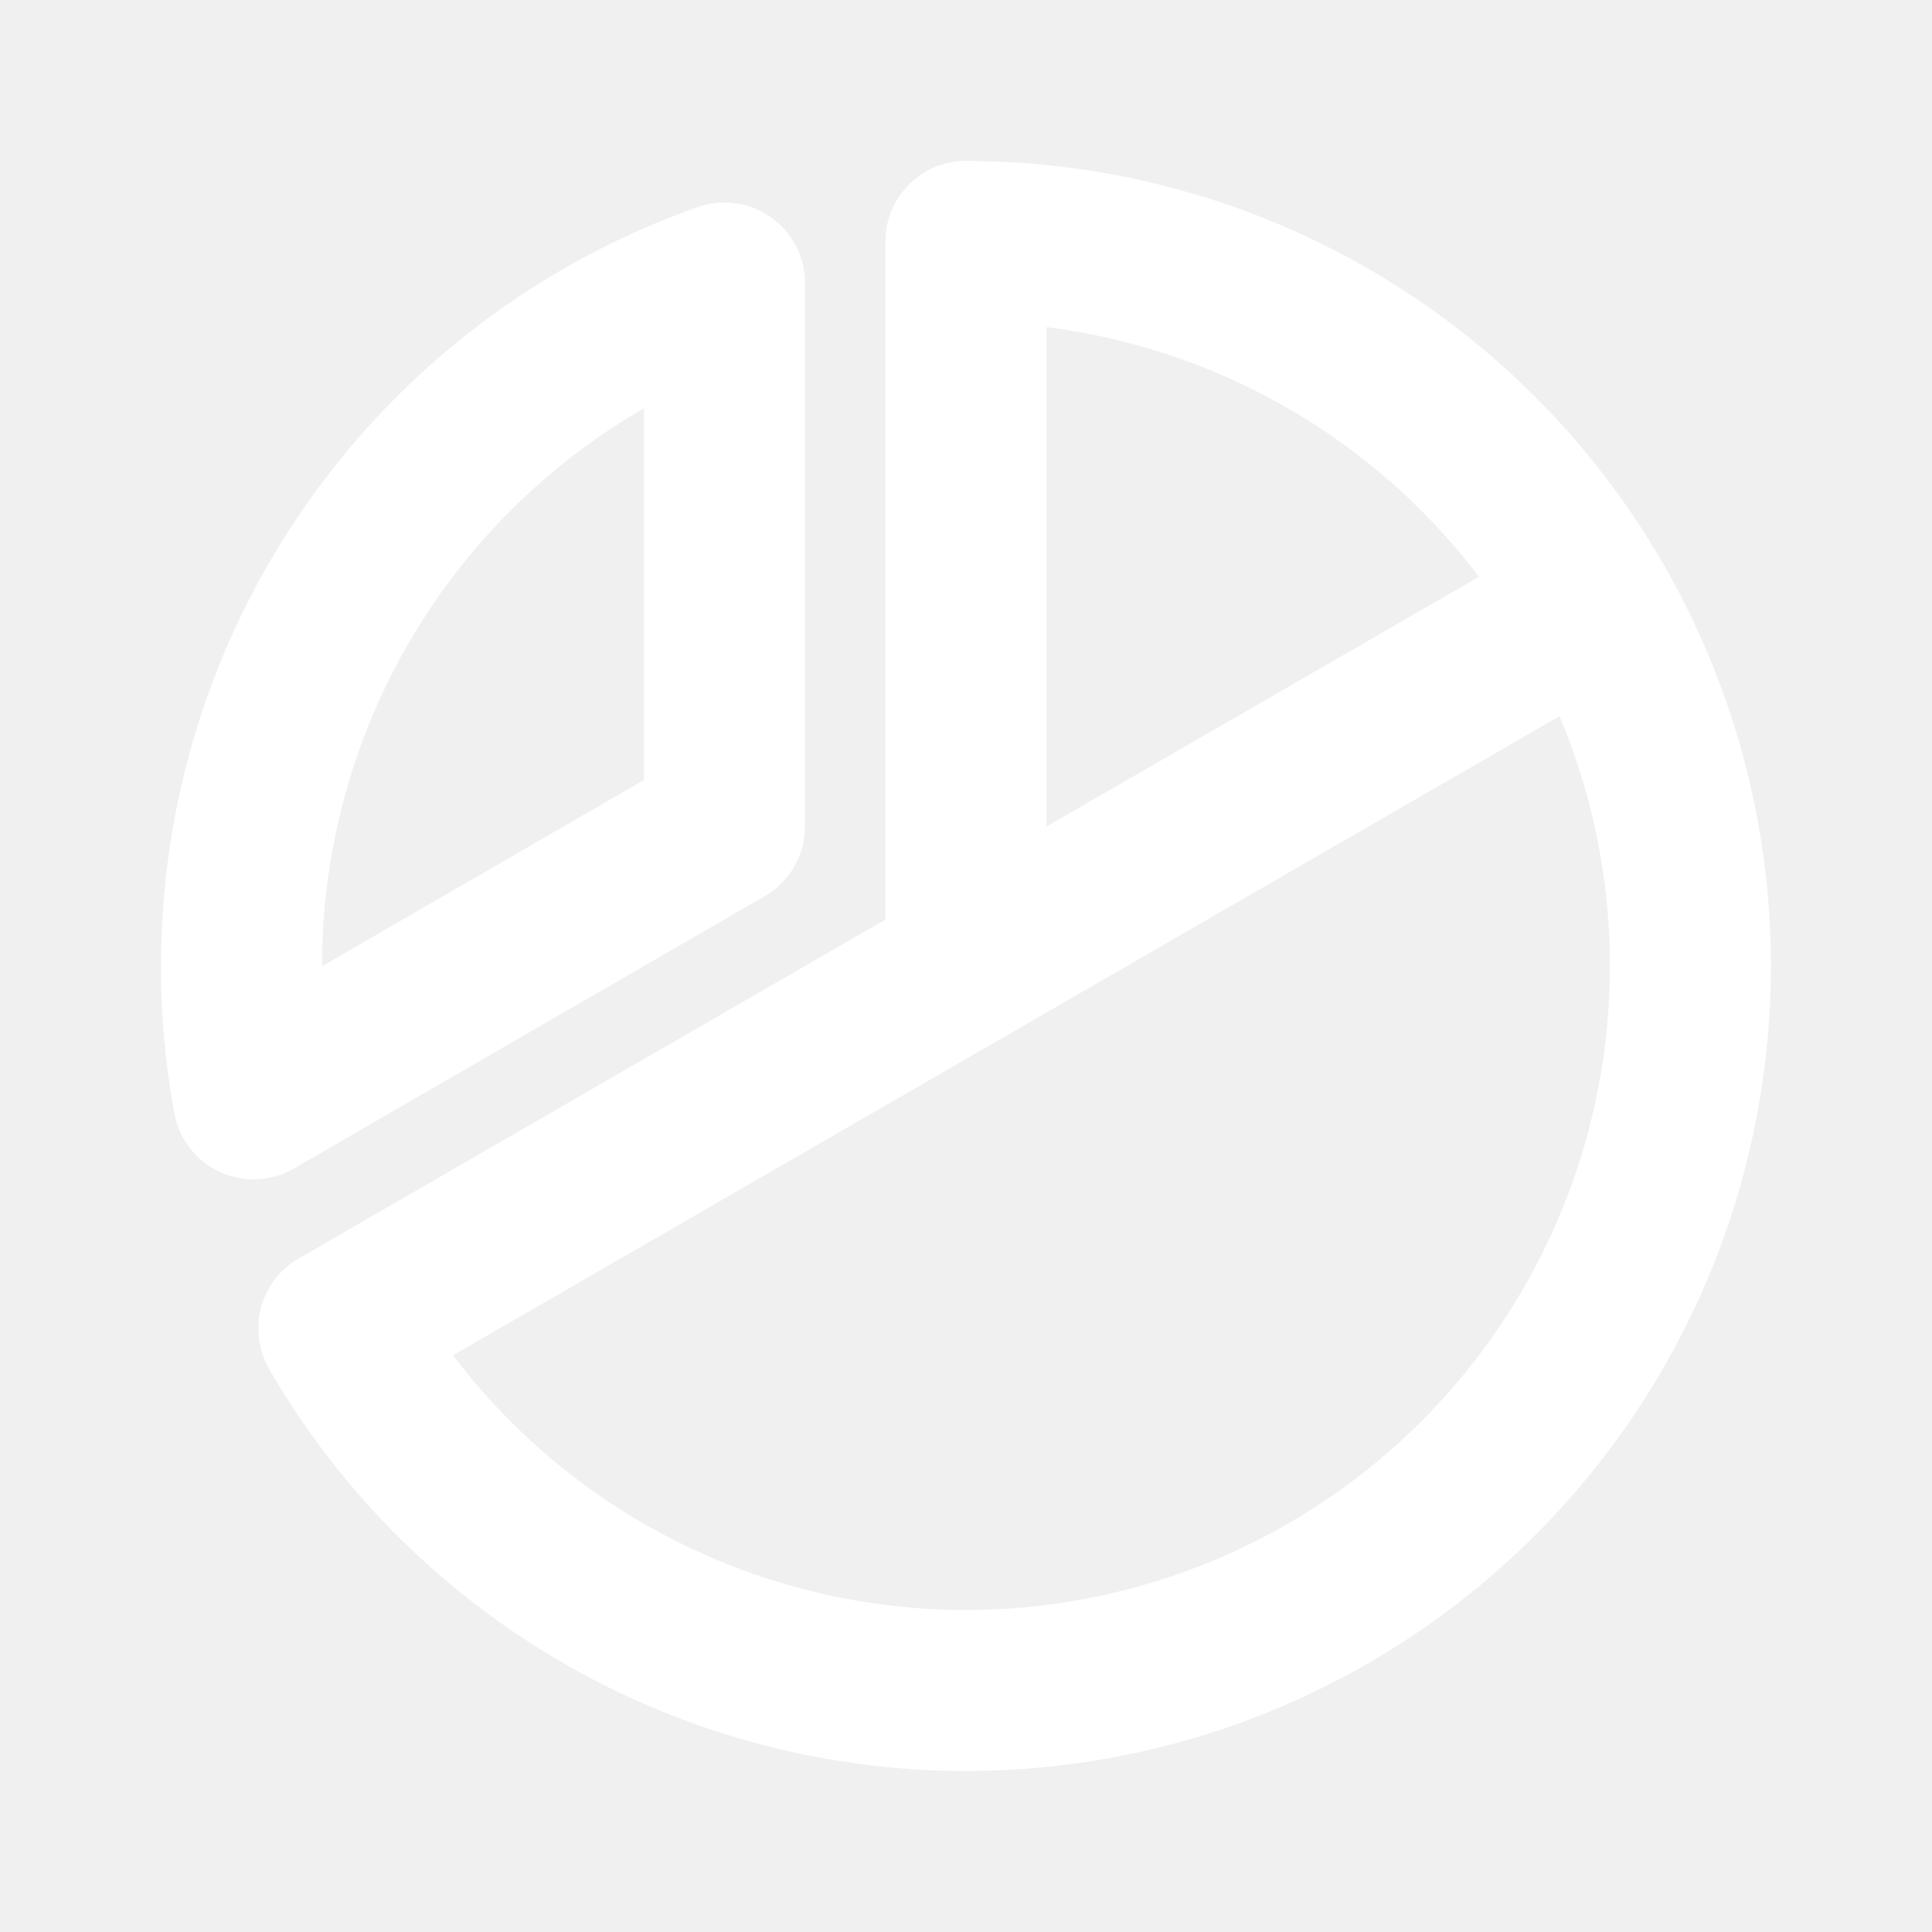
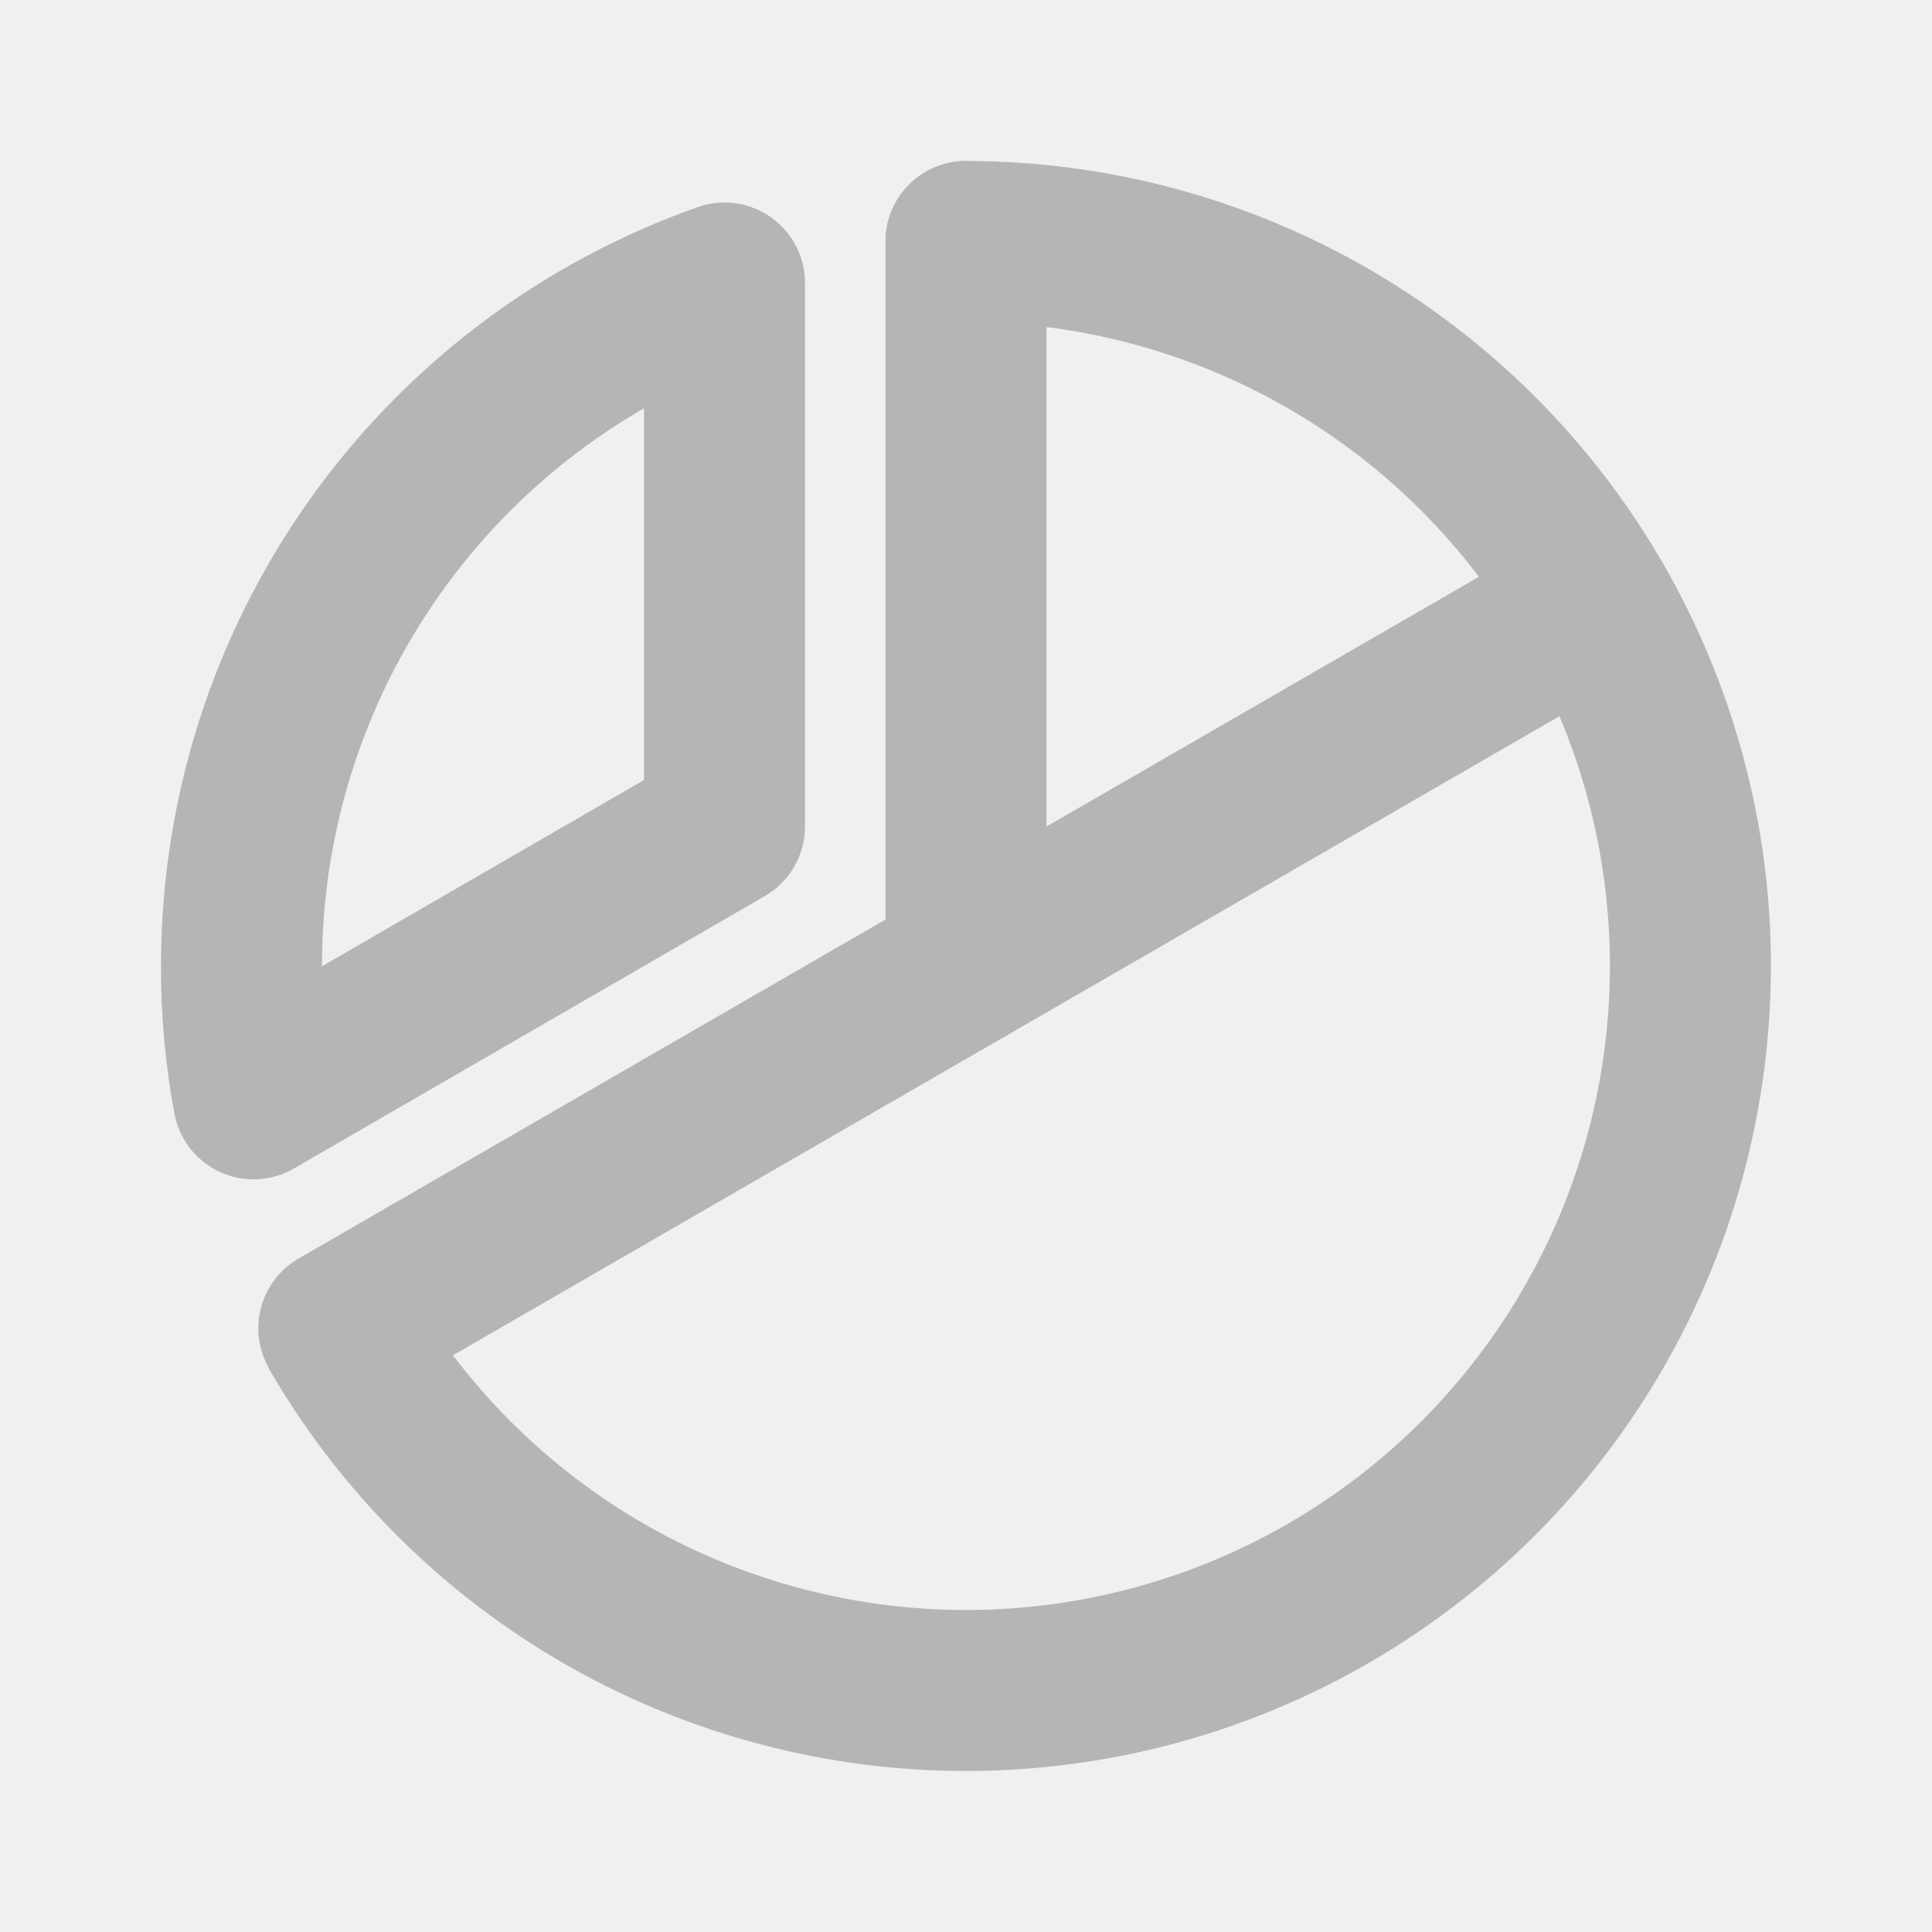
<svg xmlns="http://www.w3.org/2000/svg" width="24" height="24" viewBox="0 0 24 24" fill="none">
-   <path d="M12 12V3" stroke="white" stroke-width="2" stroke-linecap="round" stroke-linejoin="round" />
-   <path d="M19.791 7.5L4.209 16.5" stroke="white" stroke-width="2" stroke-linecap="round" stroke-linejoin="round" />
-   <path d="M3.15 13.65C3.048 13.106 2.998 12.553 3 12C2.999 10.139 3.575 8.323 4.65 6.803C5.725 5.283 7.245 4.135 9 3.516V10.266L3.15 13.65Z" stroke="white" stroke-width="2" stroke-linecap="round" stroke-linejoin="round" />
-   <path d="M12 3C13.577 3 15.126 3.415 16.493 4.202C17.859 4.99 18.995 6.122 19.785 7.487C20.576 8.851 20.995 10.399 20.999 11.976C21.003 13.553 20.593 15.104 19.809 16.472C19.026 17.841 17.896 18.979 16.534 19.774C15.172 20.569 13.625 20.991 12.048 21C10.471 21.008 8.919 20.602 7.548 19.823C6.178 19.043 5.036 17.916 4.238 16.556" stroke="white" stroke-width="2" stroke-linecap="round" stroke-linejoin="round" />
+   <path d="M12 12V3" stroke="#B5B5B7" stroke-width="2" stroke-linecap="round" stroke-linejoin="round" />
+   <path d="M19.791 7.5L4.209 16.5" stroke="#B5B5B7" stroke-width="2" stroke-linecap="round" stroke-linejoin="round" />
+   <path d="M3.15 13.65C3.048 13.106 2.998 12.553 3 12C2.999 10.139 3.575 8.323 4.65 6.803C5.725 5.283 7.245 4.135 9 3.516V10.266L3.15 13.65Z" stroke="#B5B5B7" stroke-width="2" stroke-linecap="round" stroke-linejoin="round" />
+   <path d="M12 3C13.577 3 15.126 3.415 16.493 4.202C17.859 4.99 18.995 6.122 19.785 7.487C20.576 8.851 20.995 10.399 20.999 11.976C21.003 13.553 20.593 15.104 19.809 16.472C19.026 17.841 17.896 18.979 16.534 19.774C15.172 20.569 13.625 20.991 12.048 21C10.471 21.008 8.919 20.602 7.548 19.823C6.178 19.043 5.036 17.916 4.238 16.556" stroke="#B5B5B7" stroke-width="2" stroke-linecap="round" stroke-linejoin="round" />
</svg>
